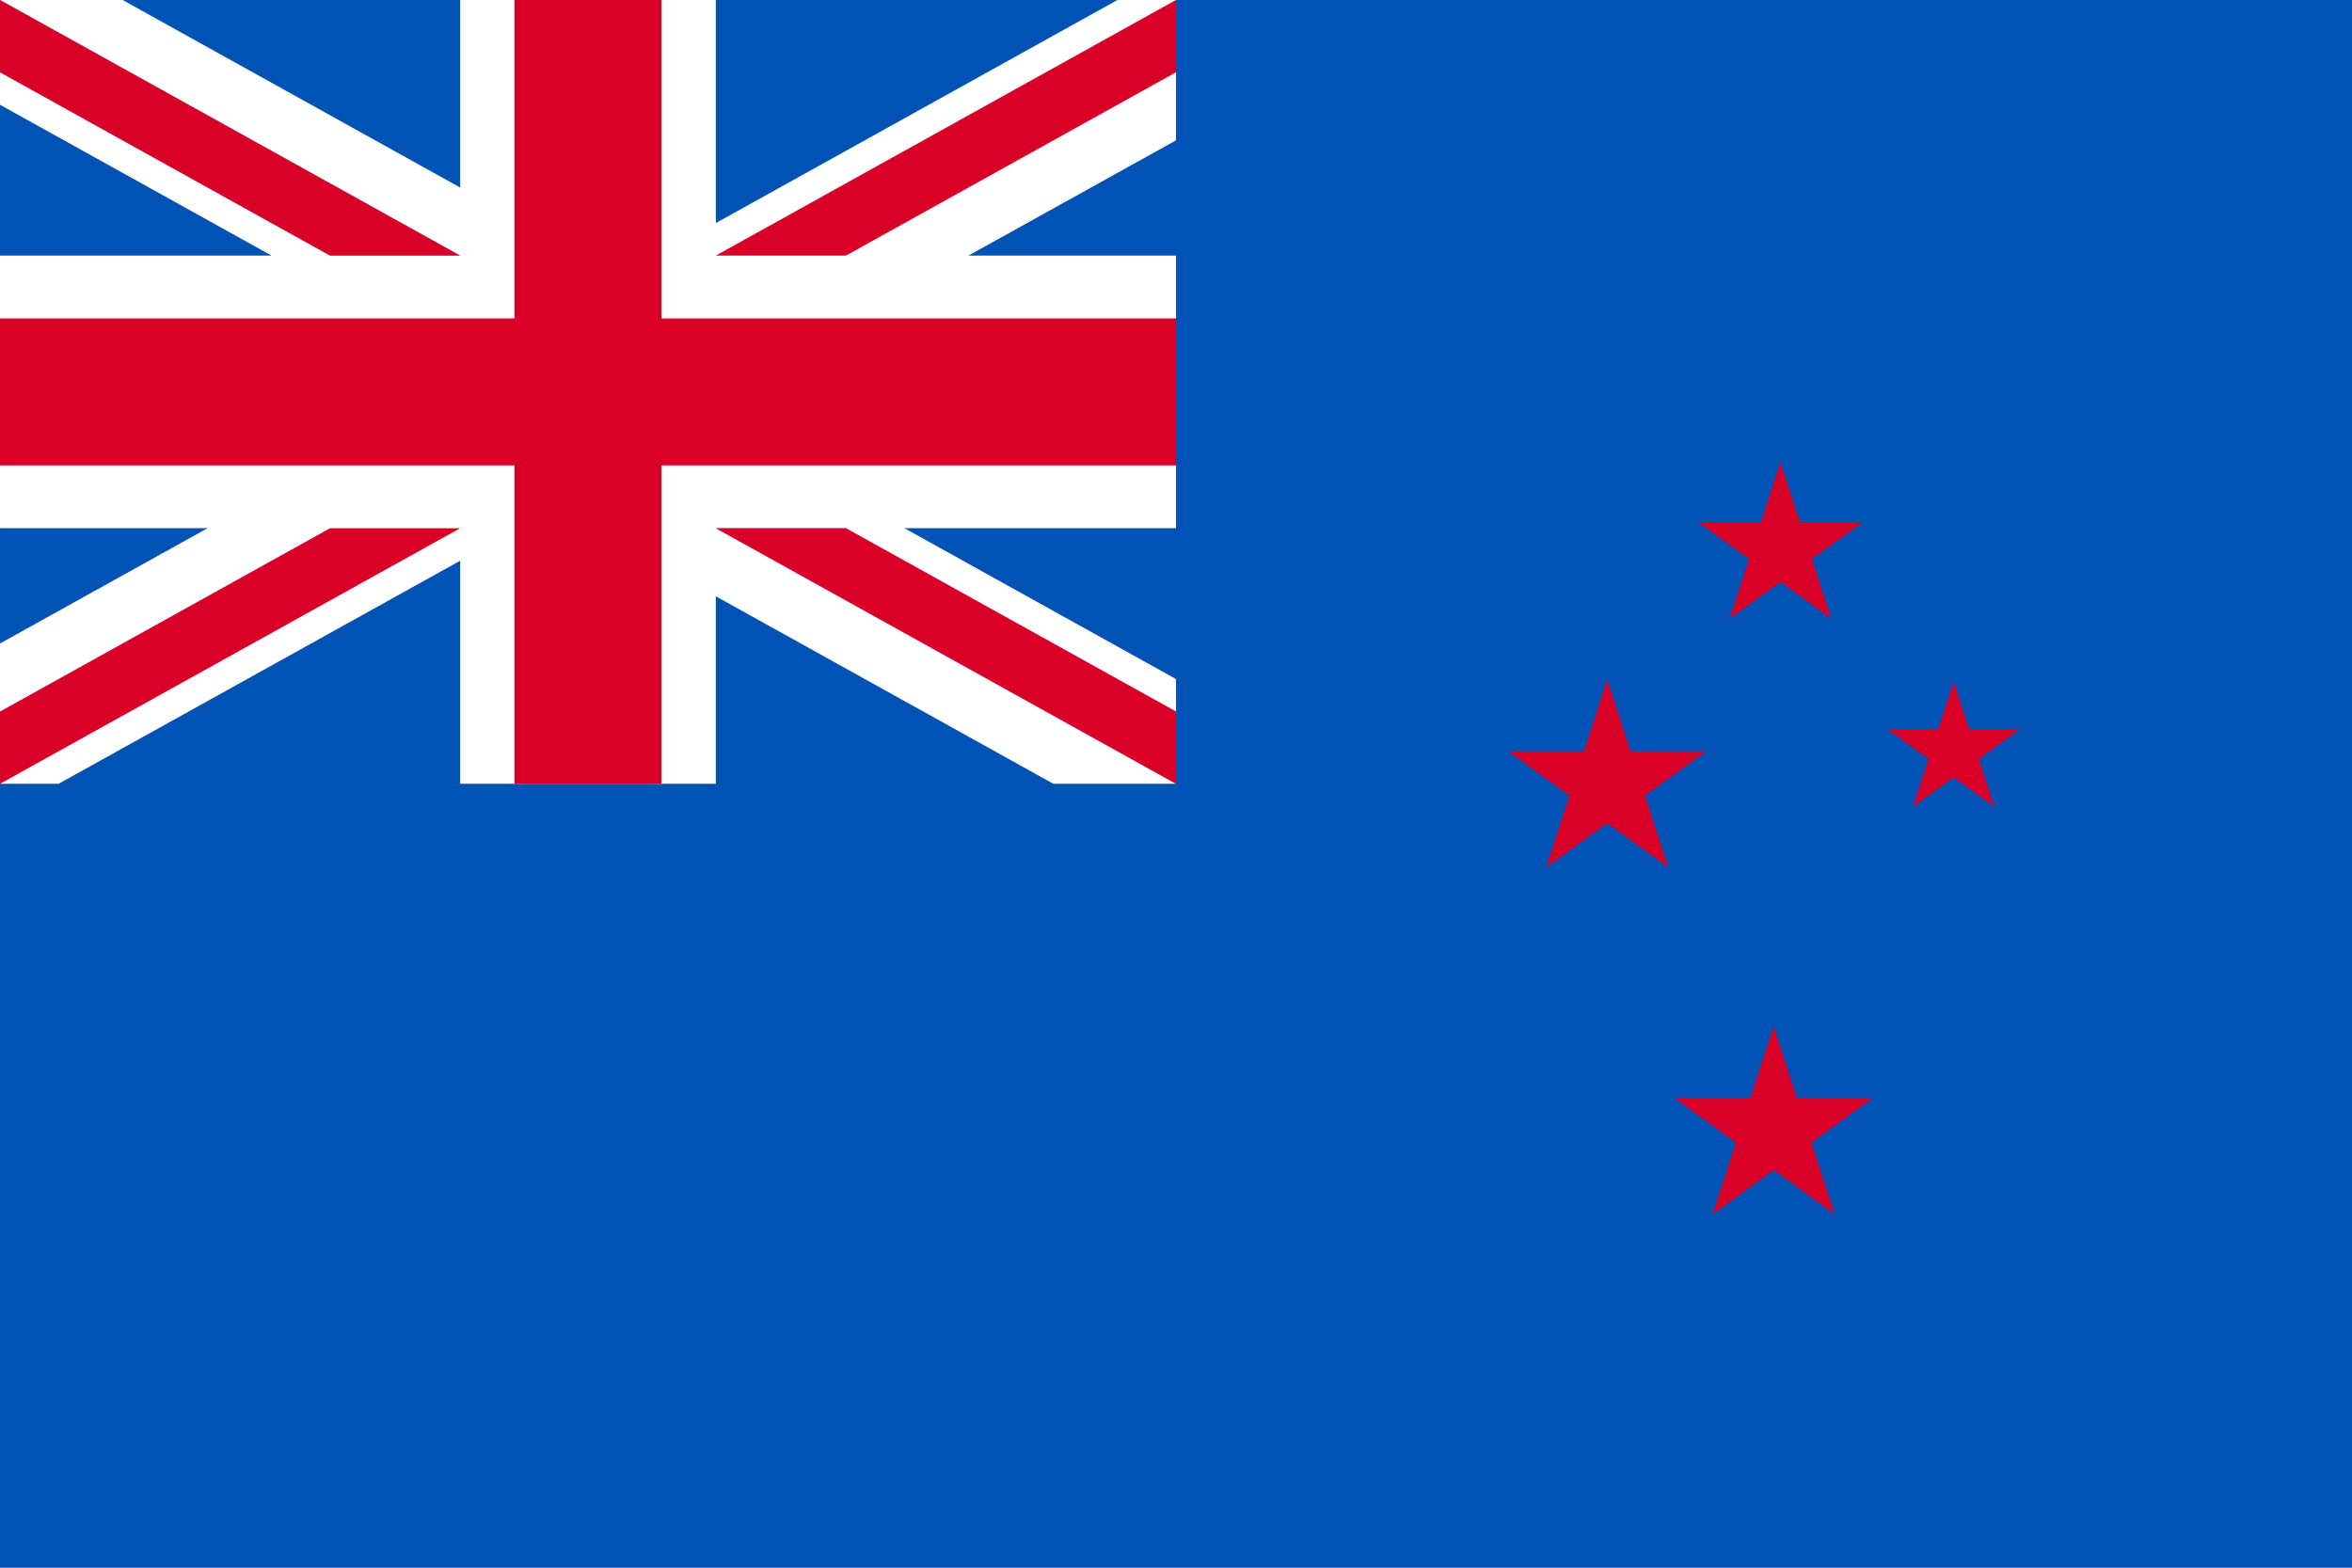
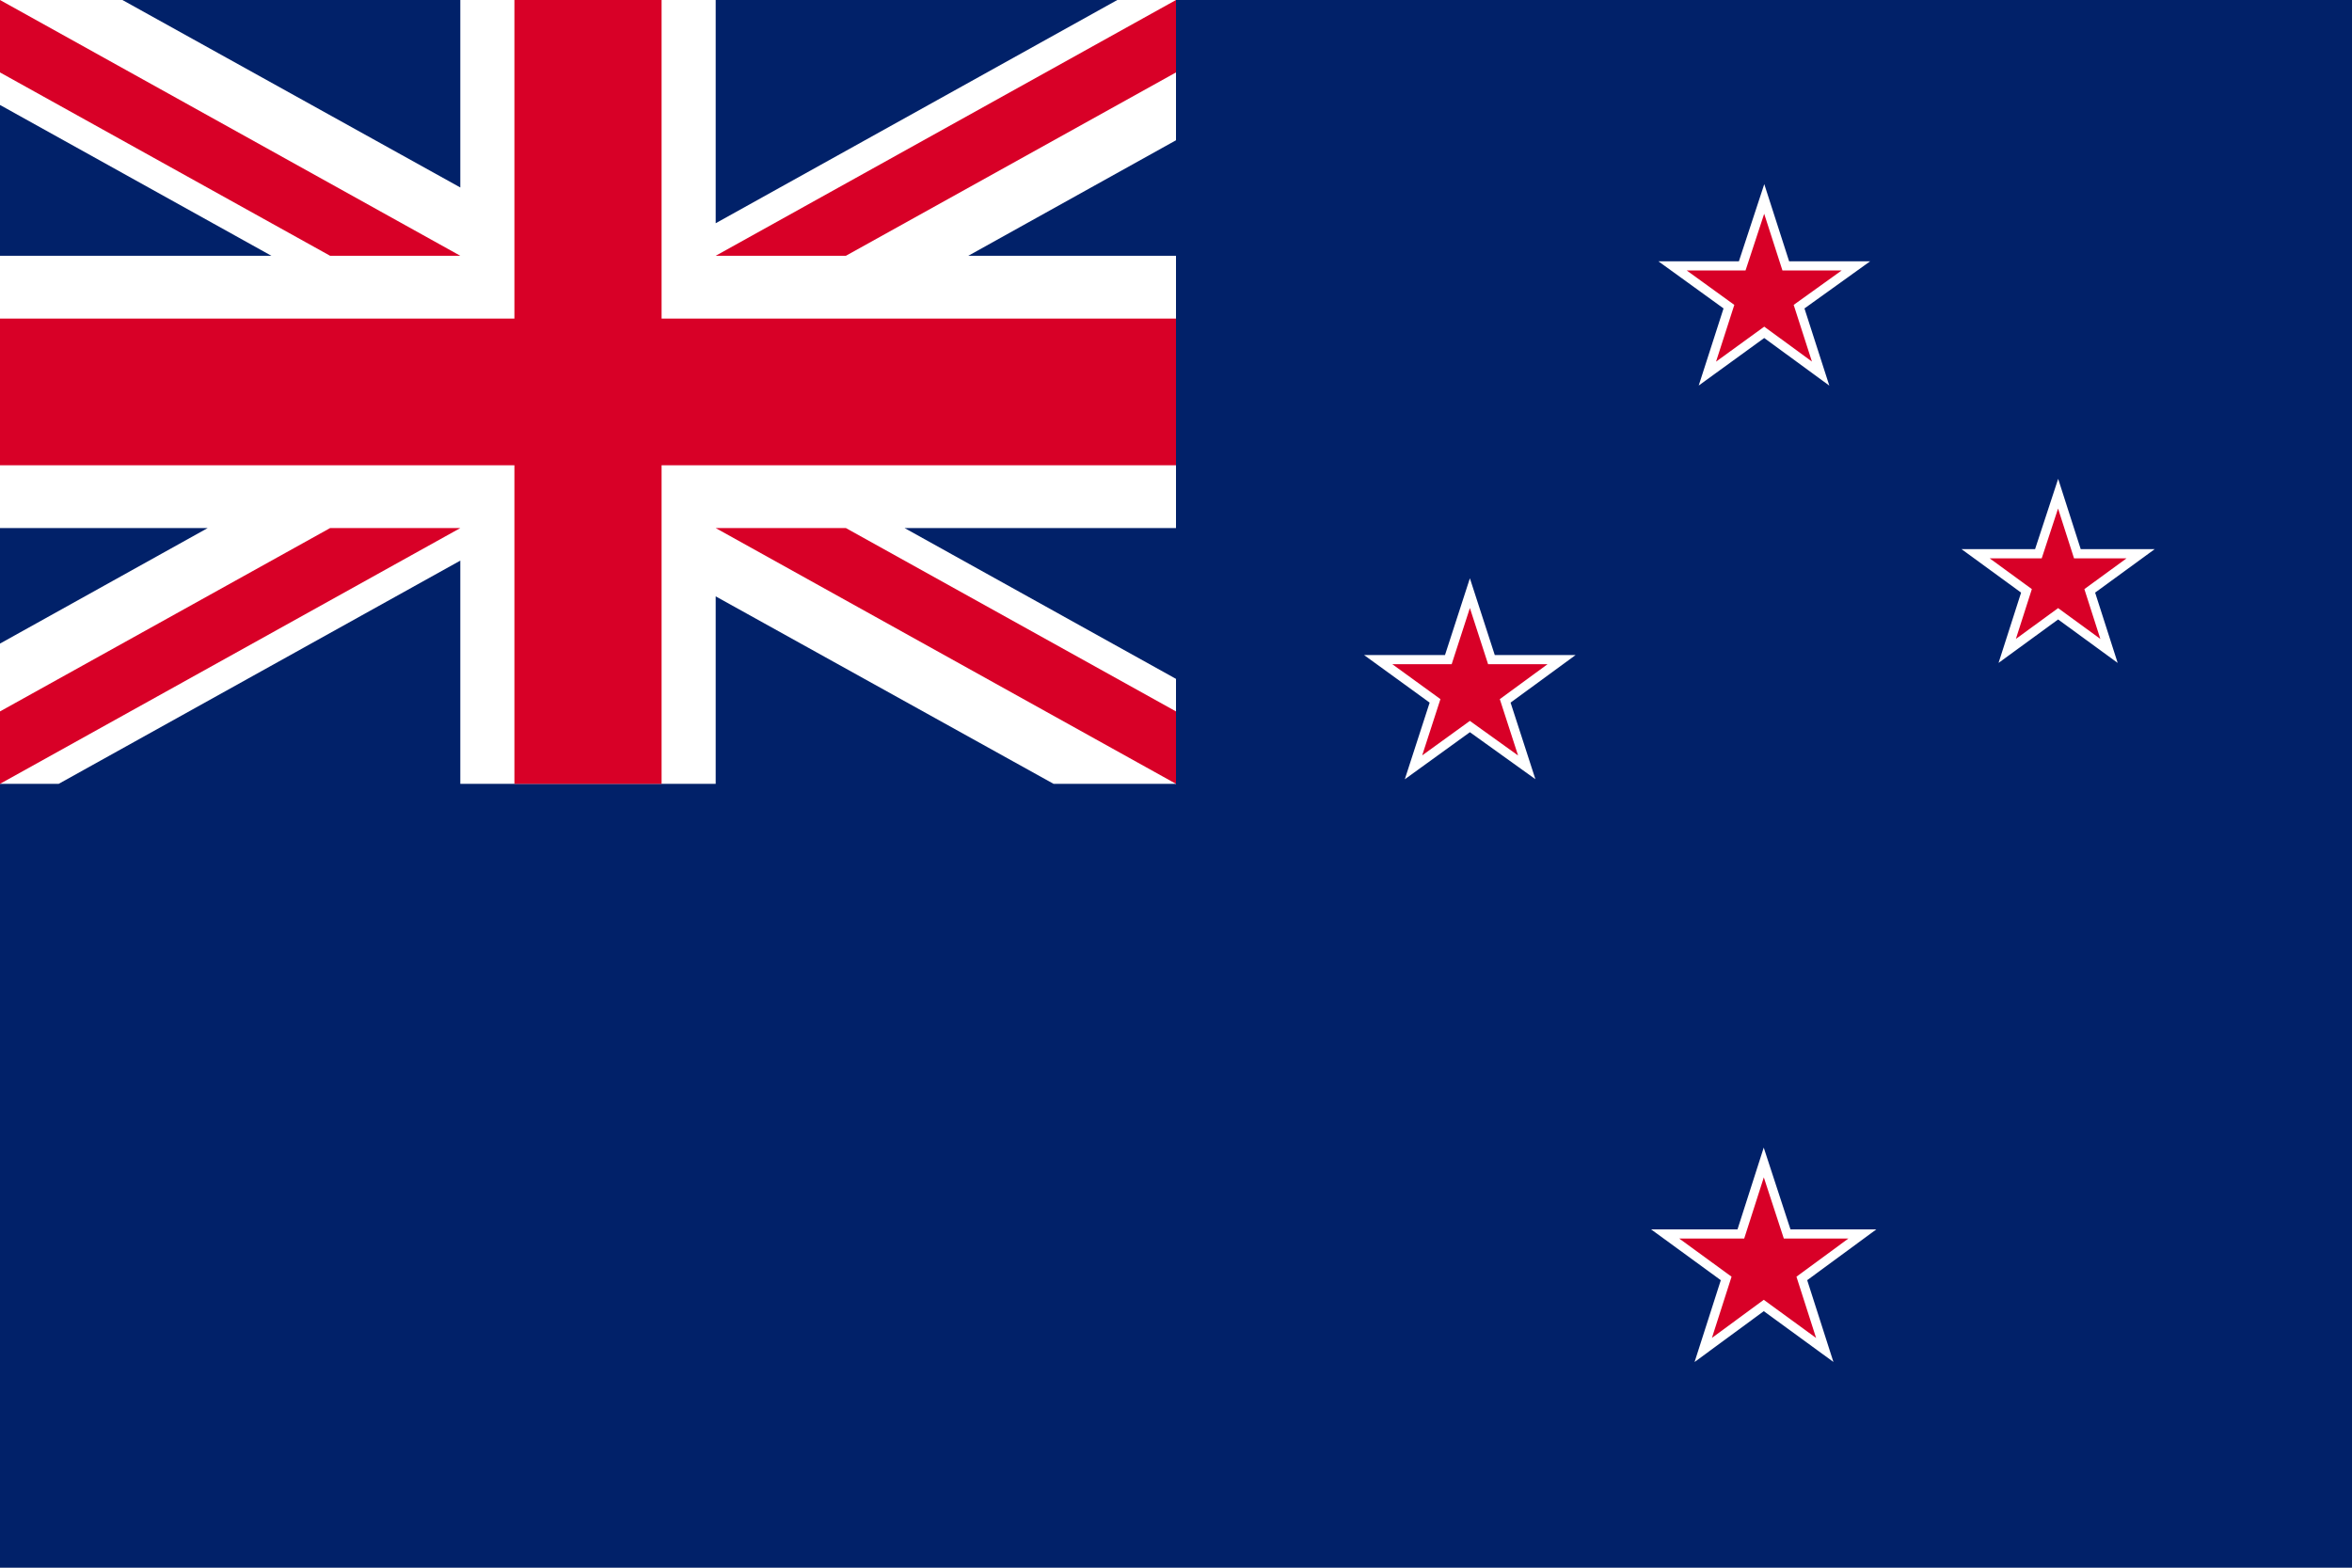
- <svg xmlns="http://www.w3.org/2000/svg" viewBox="0 85.333 512 341.333">
-   <path fill="#0052B4" d="M0 85.334h512v341.337H0z" />
+ <svg xmlns="http://www.w3.org/2000/svg" viewBox="0 0 513 342">
+   <path fill="#012169" d="M0 0h513v342H0z" />
+   <g fill="#D80027" stroke="#FFF" stroke-width="2" stroke-miterlimit="10">
+     <path d="m448.9 107.7 4.2 13.1h13.8l-11.1 8.1L460 142l-11.1-8.1-11.1 8.1 4.2-13.1-11.1-8.1h13.7zM384.7 253.6l5.1 15.6h16.4l-13.2 9.7 5 15.6-13.3-9.7-13.2 9.7 5-15.6-13.3-9.7h16.5zM384.8 43.4l4.7 14.6h15.3l-12.4 8.9 4.7 14.6-12.3-9-12.4 9 4.7-14.6-12.3-8.9H380zM320.6 129.4l4.7 14.5h15.3l-12.3 9 4.7 14.5-12.4-8.9-12.3 8.9 4.7-14.5-12.4-9h15.3z" />
+   </g>
+   <path fill="#012169" d="M0 0h256.5v171H0z" />
+   <g fill="#FFF">
+     <path d="M256.5 0v30.6l-45.3 25.2h45.3v59.4h-59.2l59.2 32.9V171h-26.7l-73.7-40.9V171h-55.7v-48.7L12.8 171H0v-30.6l45.3-25.2H0V55.8h59.2L0 22.9V0h26.7l73.7 40.9V0h55.7v48.7L243.7 0z" />
+     <path d="M156.1 115.2 256.5 171v-15.8l-72-40zM100.4 55.8 0 0v15.8l72 40z" />
+   </g>
  <g fill="#D80027">
-     <path d="m425.301 233.745 3.388 10.428h10.963l-8.87 6.444 3.388 10.427-8.869-6.444-8.871 6.444 3.388-10.427-8.87-6.444h10.963zM386.107 308.817l5.083 15.642h16.445l-13.305 9.667 5.082 15.64-13.305-9.667-13.305 9.667 5.083-15.64-13.305-9.667h16.445zM387.588 185.971l4.236 13.036h13.704l-11.088 8.054 4.235 13.034-11.087-8.056-11.088 8.056 4.235-13.034-11.087-8.054h13.704zM349.876 233.291l5.082 15.641h16.446l-13.306 9.666 5.084 15.641-13.306-9.666-13.305 9.666 5.082-15.641-13.305-9.666h16.445z" />
-   </g>
-   <path fill="#FFF" d="M256.003 85.329v30.564l-45.178 25.088h45.178v59.359H196.89l59.113 32.846v22.806h-26.69l-73.484-40.826v40.826h-55.652v-48.573l-87.429 48.573H.003v-30.553l45.168-25.099H.003v-59.359h59.103L.003 108.147V85.329h26.68l73.494 40.838V85.329h55.652v48.573l87.43-48.573z" />
-   <path fill="#D80027" d="M144 85.33h-32v69.334H0v32h112v69.334h32v-69.334h112v-32H144z" />
-   <path fill="#0052B4" d="M155.826 200.344 256 255.998v-15.739l-71.847-39.915z" />
-   <path fill="#FFF" d="M155.826 200.344 256 255.998v-15.739l-71.847-39.915z" />
-   <g fill="#D80027">
-     <path d="M155.826 200.344 256 255.998v-15.739l-71.847-39.915zM71.846 200.344 0 240.259v15.739l100.174-55.654z" />
-   </g>
-   <path fill="#0052B4" d="M100.174 140.983 0 85.33v15.738l71.847 39.915z" />
-   <path fill="#FFF" d="M100.174 140.983 0 85.33v15.738l71.847 39.915z" />
-   <g fill="#D80027">
-     <path d="M100.174 140.983 0 85.33v15.738l71.847 39.915zM184.154 140.983 256 101.068V85.33l-100.174 55.653z" />
+     <path d="M144.3 0h-32.1v69.5H0v32h112.2V171h32.1v-69.5h112.2v-32H144.3z" />
+     <path d="M156.1 115.2 256.5 171v-15.8l-72-40zM72 115.2l-72 40V171l100.4-55.8zM100.4 55.8 0 0v15.8l72 40zM184.5 55.8l72-40V0L156.1 55.8z" />
  </g>
</svg>
